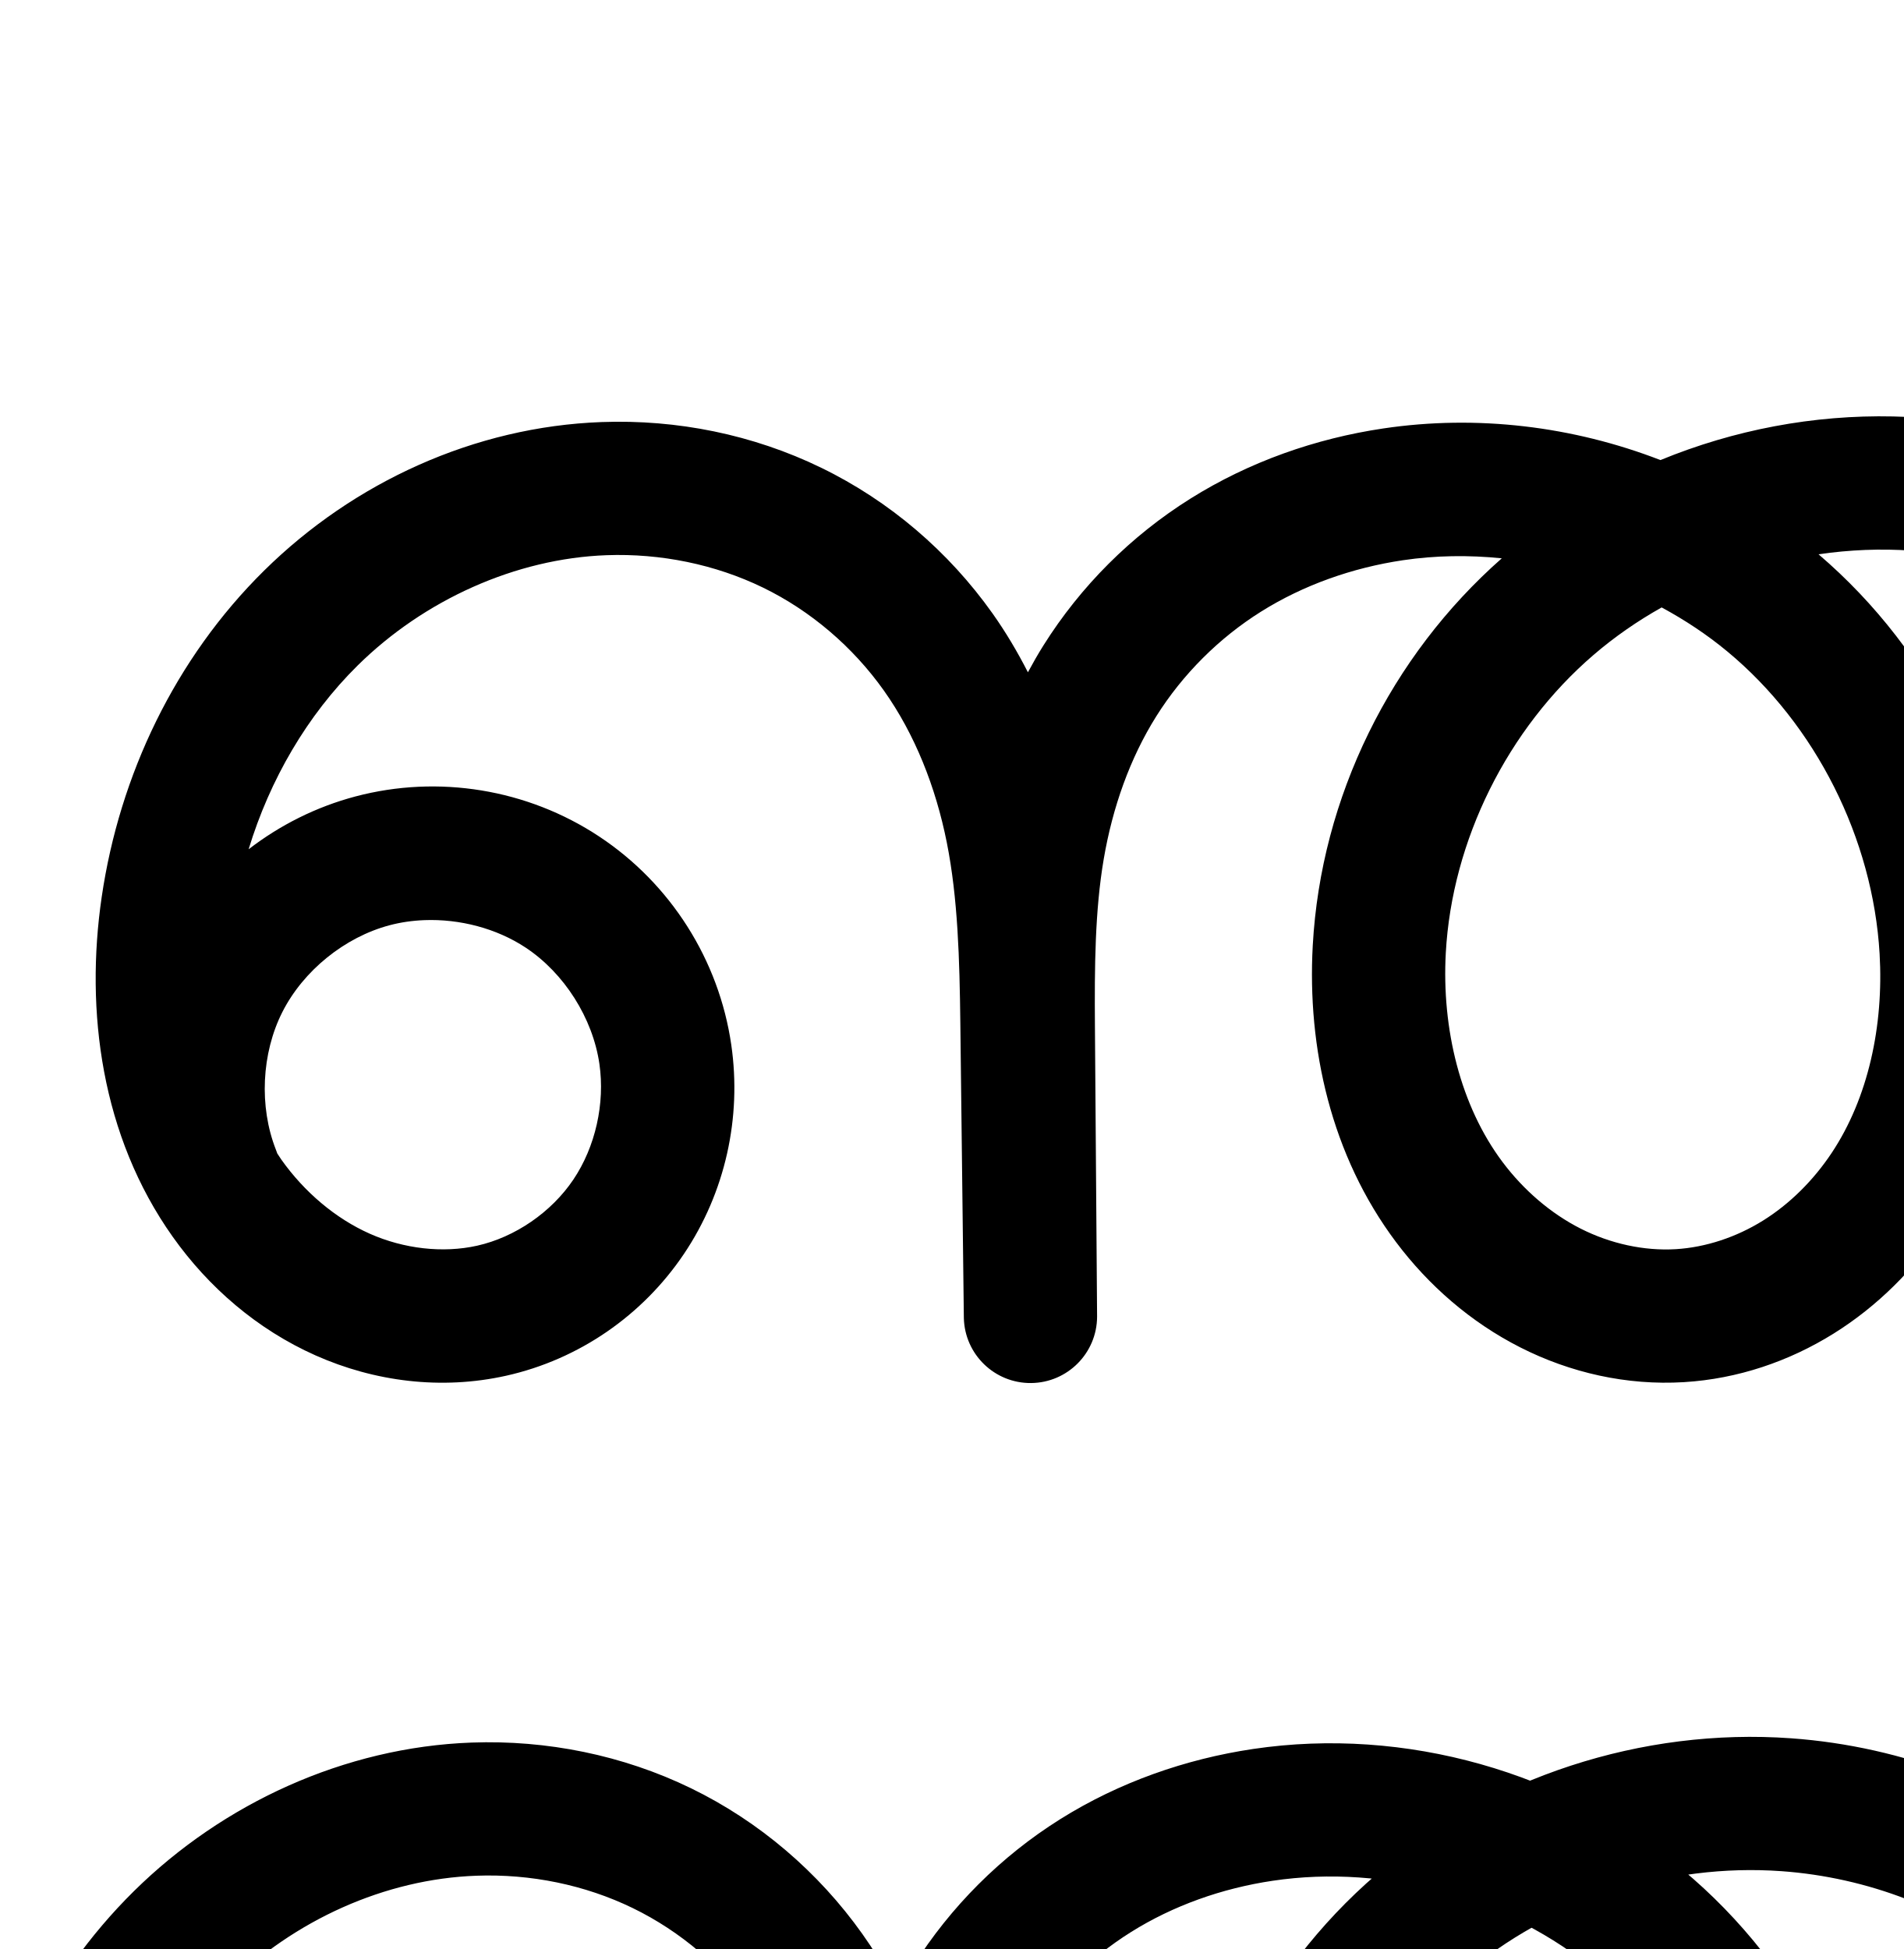
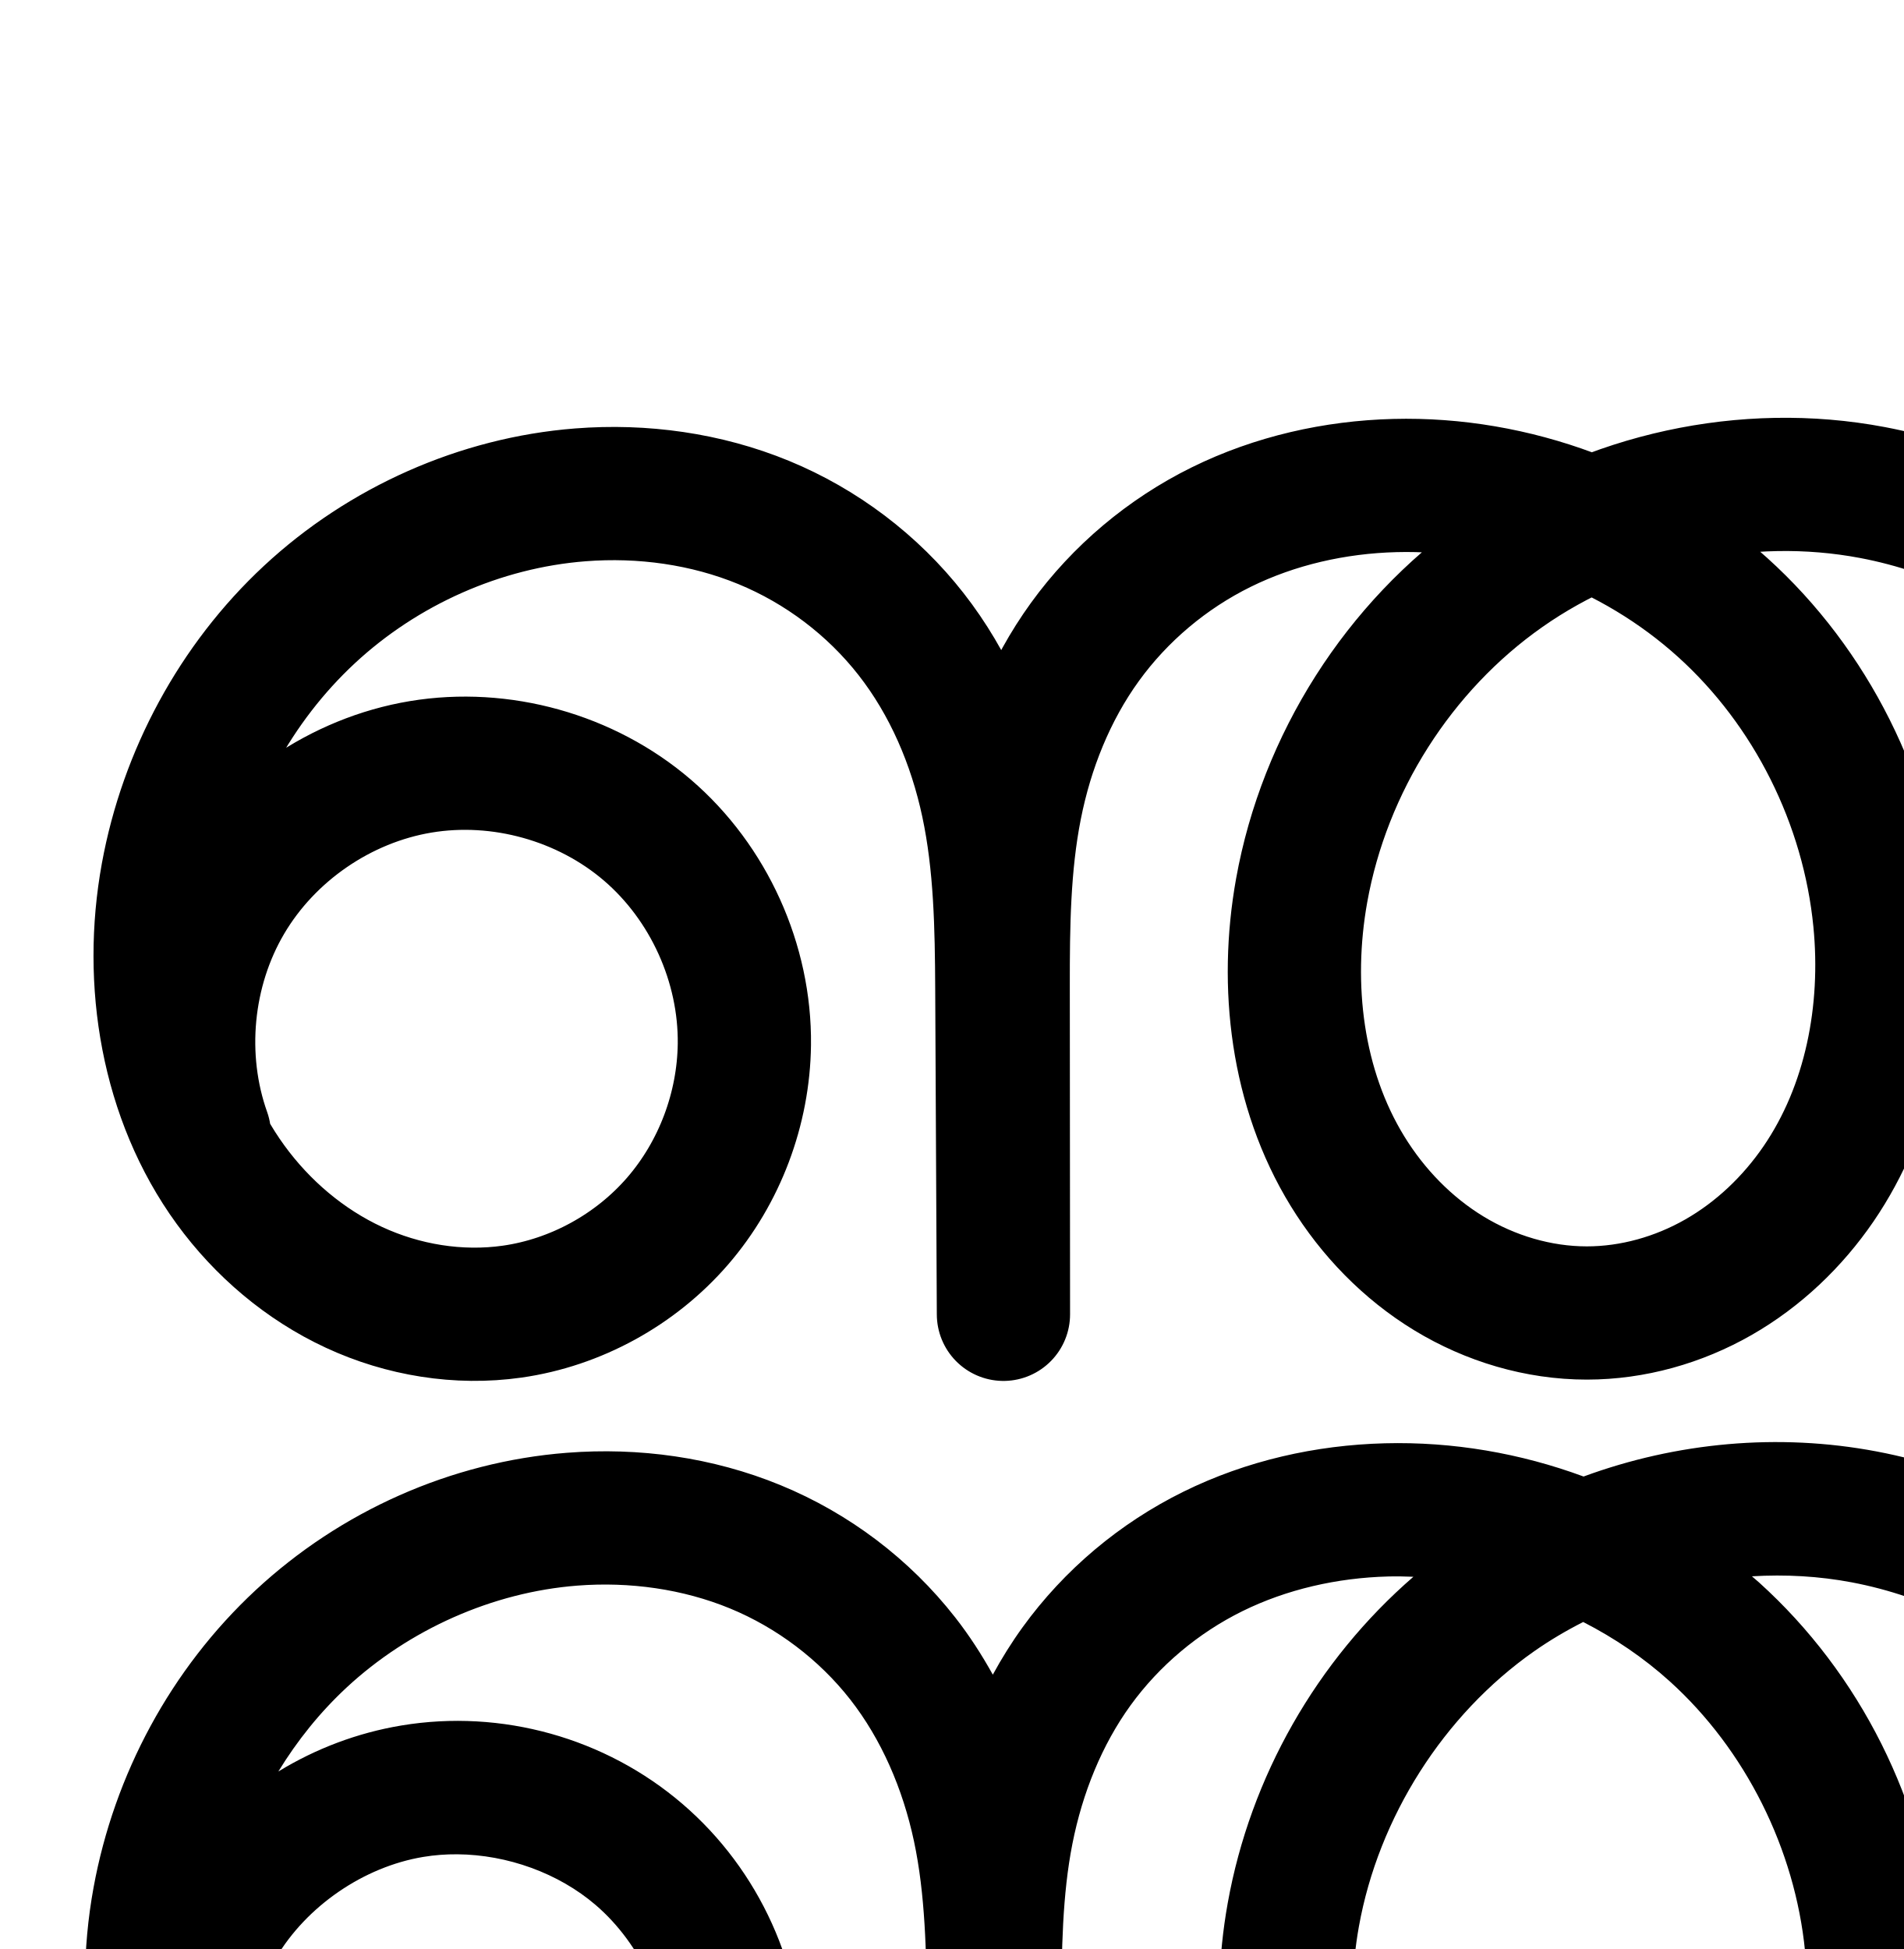
<svg xmlns="http://www.w3.org/2000/svg" width="2000" height="2048" id="svg2992" version="1.1">
  <defs id="defs5498">
    </defs>
  <g id="layer1" transform="translate(0,1048)">
    <g id="layer1-05" transform="translate(-185.1589,-518.0424)">
      <g transform="translate(-2634.39,235.9302)" id="layer1-0" />
-       <path style="color:#000000;font-style:normal;font-variant:normal;font-weight:normal;font-stretch:normal;font-size:medium;line-height:normal;font-family:sans-serif;text-indent:0;text-align:start;text-decoration:none;text-decoration-line:none;text-decoration-style:solid;text-decoration-color:#000000;letter-spacing:normal;word-spacing:normal;text-transform:none;direction:ltr;block-progression:tb;writing-mode:lr-tb;baseline-shift:baseline;text-anchor:start;white-space:normal;clip-rule:nonzero;display:inline;overflow:visible;visibility:visible;opacity:1;isolation:auto;mix-blend-mode:normal;color-interpolation:sRGB;color-interpolation-filters:linearRGB;solid-color:#000000;solid-opacity:1;fill:#000000;fill-opacity:1;fill-rule:evenodd;stroke:none;stroke-width:140;stroke-linecap:round;stroke-linejoin:round;stroke-miterlimit:4;stroke-dasharray:none;stroke-dashoffset:0;stroke-opacity:1;color-rendering:auto;image-rendering:auto;shape-rendering:auto;text-rendering:auto;enable-background:accumulate" d="m 2174.41,-92.35 c -83.848,-1.874 -167.429,14.075 -244.649,45.832 -91.927,-35.573 -192.661,-47.886 -291.223,-33.225 -71.042,10.567 -140.624,34.869 -202.723,73.805 -62.232,39.019 -115.168,91.857 -154.269,154.076 -5.835,9.284 -11.22,18.766 -16.383,28.338 -10.9,-21.302 -23.141,-42.068 -37.223,-61.908 C 1181.897,49.692 1119.989,-3.443 1047.98,-38.451 976.078,-73.407 896.445,-89.333 817.43,-86.471 683.534,-81.62 556.591,-23.058 462.682,69.602 369.062,161.975 310.771,284.576 292.008,412.629 c -17.533,119.652 -0.477,251.079 74.547,356.898 37.603,53.038 88.69,97.435 150.193,124.795 61.795,27.489 132.031,36.566 200.238,21.322 76.488,-17.095 143.33,-63.392 186.789,-128.018 C 947.171,723.095 964.565,644.465 953.5,567.994 940.589,478.759 889.786,398.658 814.568,348.939 739.351,299.221 645.747,283.87 558.59,306.959 517.494,317.846 479.452,336.953 446.379,362.449 468.58,289.398 507.861,221.697 561.01,169.256 630.65,100.543 726.784,56.905 822.498,53.438 c 56.663,-2.053 114.069,9.614 164.27,34.02 50.094,24.354 94.471,62.3 127.006,108.141 32.568,45.888 54.516,101.309 66.17,159.762 11.674,58.552 13.414,122.464 14.217,189.883 l 3.688,309.734 a 70.007,70.007 0 0 0 139.994,-1.354 l -2.272,-305.342 c -0.464,-62.338 0,-121.331 9.256,-175.576 9.243,-54.187 27.523,-105.944 55.256,-150.072 27.735,-44.132 65.916,-82.248 110.106,-109.955 44.322,-27.79 95.748,-46.03 148.949,-53.943 34.181,-5.084 69.176,-5.553 103.912,-2.014 -116.785,102.837 -190.056,250.971 -198.619,406.941 -5.898,107.428 19.163,220.497 87.502,311.553 34.182,45.546 78.386,84.22 130.633,110.711 52.39,26.563 111.656,40.133 171.9,36.471 56.501,-3.434 110.302,-21.806 157.02,-50.908 46.603,-29.031 85.232,-68.057 114.762,-112.461 59.029,-88.764 79.37,-194.475 73.535,-294.811 -9.185,-157.949 -83.517,-308.773 -203.957,-411.748 32.517,-4.708 65.433,-6.136 97.981,-3.793 89.864,6.468 178.386,40.225 246.846,96.291 68.247,55.892 117.943,136.014 134.922,220.963 17.534,87.727 0.262,184.092 -46.65,260.268 -46.912,76.175 -125.195,134.969 -211.426,158.793 a 70.007,70.007 0 0 0 18.592,137.473 l 653.615,0.461 a 70.007,70.007 0 0 0 70.049,-70 l 0,-873.385 a 70.007,70.007 0 1 0 -140,0 l 0,803.336 -335.988,-0.238 c 24.185,-25.269 45.882,-53.013 64.365,-83.025 66.058,-107.263 89.418,-237.59 64.728,-361.119 -23.811,-119.135 -90.735,-225.865 -183.502,-301.838 -92.554,-75.799 -207.78,-119.144 -325.5,-127.617 -9.811,-0.706 -19.63,-1.167 -29.445,-1.387 z M 1931.006,108.328 c 24.484,13.217 47.7,28.604 68.963,46.227 93.004,77.083 153.013,196.796 160.049,317.789 4.385,75.403 -11.898,151.342 -50.348,209.16 -19.21,28.887 -44.102,53.647 -72.207,71.154 a 70.007,70.007 0 0 0 -0,0 c -27.99,17.436 -60.135,28.09 -91.49,29.996 -33.385,2.029 -68.822,-5.74 -100.094,-21.596 -31.415,-15.928 -59.85,-40.404 -81.973,-69.881 -44.272,-58.99 -64.072,-139.947 -59.685,-219.84 6.497,-118.336 64.992,-235.58 155.281,-313.148 21.993,-18.895 46.036,-35.542 71.506,-49.861 z M 630.908,436.924 c 37.299,-1.448 76.019,8.685 106.461,28.807 40.589,26.829 70.607,74.157 77.574,122.311 6.01,41.535 -4.201,87.049 -27.342,121.461 -23.078,34.318 -61.274,60.602 -101.15,69.514 -35.984,8.042 -77.05,3.296 -112.801,-12.607 -36.042,-16.033 -68.741,-43.797 -92.887,-77.854 -1.479,-2.085 -2.829,-4.273 -4.246,-6.408 a 70.007,70.007 0 0 0 -1.496,-4.055 c -17.786,-45.287 -15.139,-101.268 6.844,-144.674 21.983,-43.405 65.544,-78.667 112.576,-91.127 11.758,-3.115 24.034,-4.885 36.467,-5.367 z" id="path4139-1-0-4-2-2-4-1-5" />
-       <path id="path4139-1-0-4-2-2-4-1-5-6" d="m 273.095,2091.279 c -25.374,-64.605 -21.808,-139.97 9.552,-201.891 31.36,-61.921 90.004,-109.391 157.099,-127.165 67.095,-17.774 141.549,-5.564 199.452,32.71 57.903,38.274 98.313,101.988 108.252,170.682 8.537,59.003 -5.265,121.075 -38.533,170.547 -33.268,49.472 -85.787,85.763 -143.969,98.767 -52.096,11.643 -107.746,4.73 -156.519,-16.966 -48.773,-21.697 -90.666,-57.777 -121.54,-101.324 -61.748,-87.094 -77.87,-200.628 -62.391,-306.263 16.656,-113.666 68.803,-222.663 150.578,-303.35 81.775,-80.687 193.314,-131.786 308.119,-135.945 67.839,-2.458 136.358,11.339 197.409,41.02 61.051,29.681 114.193,75.222 153.482,130.58 39.29,55.358 64.463,120.014 77.736,186.588 13.273,66.573 14.756,134.859 15.563,202.738 l 3.687,309.735 -2.27,-305.342 c -0.467,-62.803 -0.31,-125.957 10.251,-187.868 10.561,-61.91 31.572,-122.372 64.991,-175.547 33.419,-53.176 78.977,-98.653 132.187,-132.016 53.211,-33.363 113.715,-54.634 175.837,-63.874 139.612,-20.767 287.124,21.094 395.799,111.164 108.675,90.07 177.068,226.709 185.262,367.62 5.11,87.87 -13.201,178.695 -61.941,251.986 -24.37,36.646 -56.131,68.538 -93.485,91.807 -37.354,23.269 -80.328,37.782 -124.256,40.452 -46.814,2.846 -94.166,-7.823 -135.997,-29.032 -41.831,-21.209 -78.151,-52.784 -106.304,-90.296 -56.305,-75.023 -78.735,-172.036 -73.593,-265.697 7.595,-138.33 74.476,-272.128 179.56,-362.406 105.084,-90.279 246.764,-136.183 384.945,-126.237 103.792,7.47 205.666,46.021 286.173,111.954 80.507,65.933 138.817,159.359 159.212,261.401 21.112,105.628 0.795,218.974 -55.69,310.694 -56.485,91.719 -148.56,160.874 -252.388,189.559 l 653.615,0.46 0,-873.385" style="fill:none;fill-rule:evenodd;stroke:#000000;stroke-width:140;stroke-linecap:round;stroke-linejoin:round;stroke-miterlimit:4;stroke-dasharray:none;stroke-opacity:1" />
+       <path id="path4139-1-0-4-2-2-4-1-2-0" d="m 399.863,661.928 c -28.518,-80.179 -19.672,-172.801 23.506,-246.133 43.178,-73.332 119.88,-126 203.827,-139.96 83.947,-13.96 173.566,11.051 238.153,66.463 64.587,55.412 102.932,140.187 101.897,225.28 -0.821,67.495 -25.972,134.518 -70.129,185.572 -44.157,51.053 -107.033,85.654 -173.862,95.153 -56.28,8 -114.679,-1.604 -166.241,-25.538 C 505.453,798.831 460.762,760.825 427.325,714.854 360.45,622.91 340.639,501.556 361.07,389.715 380.074,285.69 432.758,187.86 510.192,115.843 587.626,43.827 689.525,-1.752 794.952,-9.97 c 65.304,-5.09 131.963,4.082 192.537,29.008 60.574,24.926 114.547,65.719 154.898,117.317 40.35,51.598 66.652,113.413 80.3,177.477 13.648,64.064 14.754,130.047 15.077,195.548 l 1.687,341.735 -0.27,-345.342 c -0.049,-63.037 0.626,-126.501 12.85,-188.342 12.224,-61.84 36.071,-121.764 73.027,-172.831 36.956,-51.067 86.645,-92.774 143.176,-120.665 56.531,-27.891 119.461,-42.062 182.477,-43.698 125.442,-3.256 251.264,44.004 344.391,128.108 93.127,84.105 152.801,203.983 165.024,328.87 9.416,96.207 -9.7,196.989 -64.271,276.779 -27.285,39.895 -63.145,74.106 -105.097,98.107 -41.953,24.001 -90.015,37.626 -138.348,37.625 -50.919,-0.001 -101.511,-15.153 -145.002,-41.634 -43.492,-26.481 -79.904,-64.084 -106.527,-107.489 -53.246,-86.811 -66.09,-194.667 -48.099,-294.905 23.94,-133.385 101.912,-256.453 212.885,-334.232 110.973,-77.78 253.697,-109.079 386.848,-83.87 91.686,17.359 178.438,60.902 246.275,124.977 67.837,64.075 116.385,148.569 136.344,239.724 20.634,94.236 10.413,194.969 -28.729,283.14 -39.142,88.171 -106.999,163.317 -190.733,211.221 l 632.866,1.454 0,-873.385" style="fill:none;fill-rule:evenodd;stroke:#000000;stroke-width:140;stroke-linecap:round;stroke-linejoin:round;stroke-miterlimit:4;stroke-dasharray:none;stroke-opacity:1" />
+       <path style="color:#000000;font-style:normal;font-variant:normal;font-weight:normal;font-stretch:normal;font-size:medium;line-height:normal;font-family:sans-serif;text-indent:0;text-align:start;text-decoration:none;text-decoration-line:none;text-decoration-style:solid;text-decoration-color:#000000;letter-spacing:normal;word-spacing:normal;text-transform:none;direction:ltr;block-progression:tb;writing-mode:lr-tb;baseline-shift:baseline;text-anchor:start;white-space:normal;clip-rule:nonzero;display:inline;overflow:visible;visibility:visible;opacity:1;isolation:auto;mix-blend-mode:normal;color-interpolation:sRGB;color-interpolation-filters:linearRGB;solid-color:#000000;solid-opacity:1;fill:#000000;fill-opacity:1;fill-rule:evenodd;stroke:none;stroke-width:140;stroke-linecap:round;stroke-linejoin:round;stroke-miterlimit:4;stroke-dasharray:none;stroke-dashoffset:0;stroke-opacity:1;color-rendering:auto;image-rendering:auto;shape-rendering:auto;text-rendering:auto;enable-background:accumulate" d="m 2938.715,980.125 a 70.007,70.007 0 0 0 -68.947,70.988 l 0,803.225 -376.853,-0.867 c 27.444,-34.612 50.668,-72.623 68.701,-113.244 l 0,-0 c 45.33,-102.112 57.025,-217.378 33.129,-326.514 -23.099,-105.494 -78.609,-201.919 -156.658,-275.641 -77.986,-73.661 -176.54,-123.03 -281.318,-142.867 -103.216,-19.542 -210.118,-9.6 -307.779,26.353 -66.412,-24.521 -137.379,-36.766 -208.861,-34.91 -72.291,1.877 -145.053,18.05 -211.633,50.898 -66.766,32.941 -125.097,81.857 -168.912,142.402 -11.597,16.025 -21.96,32.698 -31.297,49.812 -11.574,-20.838 -24.584,-41.032 -39.525,-60.139 -47.981,-61.356 -111.504,-109.345 -183.4,-138.93 -71.698,-29.504 -149.137,-39.947 -224.615,-34.064 -121.936,9.504 -237.918,61.502 -326.992,144.344 -88.989,82.763 -148.591,193.659 -170.311,312.551 -23.478,128.516 -1.735,268.572 78.506,378.893 40.095,55.125 93.608,100.885 156.828,130.23 63.384,29.422 134.877,41.395 205.564,31.348 84.22,-11.971 161.527,-54.579 216.955,-118.664 55.383,-64.033 86.154,-146.196 87.18,-230.514 1.297,-106.683 -45.339,-209.787 -126.312,-279.258 -80.974,-69.471 -189.971,-99.888 -295.217,-82.387 -46.18,7.679 -90.052,24.331 -129.33,48.359 19.855,-32.524 43.872,-62.366 71.48,-88.043 65.794,-61.191 153.609,-100.351 242.527,-107.281 55.129,-4.297 111.012,3.605 160.461,23.953 49.251,20.267 93.675,53.865 126.395,95.705 32.731,41.855 55.236,93.826 66.977,148.939 11.768,55.238 13.22,116.364 13.541,181.309 l 1.685,341.318 0,0.127 0,0.289 a 70.007,70.007 0 0 0 139.998,-0.398 l 0,-0.291 0,-0.055 -0.27,-344.998 c -0.049,-62.501 0.969,-121.329 11.521,-174.713 10.534,-53.29 30.971,-103.783 61.064,-145.367 30.098,-41.59 71.144,-76.086 117.439,-98.928 46.482,-22.933 99.582,-35.101 153.322,-36.496 8.79,-0.228 17.598,-0.051 26.408,0.309 -101.562,88.018 -171.251,210.182 -195.055,342.811 -20.556,114.533 -6.805,239.308 57.328,343.869 32.075,52.295 75.983,97.916 129.793,130.68 53.956,32.853 116.602,51.844 181.408,51.844 61.489,0 121.065,-17.092 173.107,-46.865 51.916,-29.701 95.225,-71.256 128.117,-119.348 65.776,-96.173 86.931,-213.05 76.158,-323.115 -13.952,-142.547 -81.13,-277.691 -187.773,-374.002 -2.416,-2.182 -4.944,-4.225 -7.396,-6.363 35.215,-2.133 70.544,-0.157 104.869,6.342 78.593,14.88 153.54,52.598 211.228,107.088 57.625,54.429 99.212,126.993 116.031,203.809 17.371,79.337 8.625,165.535 -24.328,239.766 -32.953,74.231 -91.019,138.533 -161.514,178.863 a 70.007,70.007 0 0 0 34.6,130.76 l 632.865,1.453 a 70.007,70.007 0 0 0 70.16,-70 l 0,-873.385 a 70.007,70.007 0 0 0 -71.053,-70.988 z m -1090.125,194.303 c 32.885,16.838 63.634,37.694 90.828,62.254 79.612,71.899 131.779,176.51 142.273,283.738 8.06,82.349 -9.017,167.037 -52.383,230.443 -21.679,31.698 -50.088,58.564 -82.078,76.865 -31.863,18.229 -68.411,28.384 -103.588,28.383 -37.032,0 -75.572,-11.312 -108.6,-31.422 -33.174,-20.199 -62.091,-49.783 -83.262,-84.299 -42.358,-69.059 -54.294,-159.998 -38.869,-245.939 20.593,-114.741 88.988,-222.571 184.162,-289.277 16.347,-11.457 33.621,-21.663 51.516,-30.746 z M 665.756,1418.523 c 52.369,0.446 106.083,19.688 145.246,53.287 48.2,41.353 78.255,107.799 77.482,171.303 -0.616,50.673 -20.147,102.557 -53.078,140.631 -32.886,38.022 -81.332,64.614 -130.77,71.641 -41.873,5.952 -87.179,-1.28 -126.918,-19.727 -39.904,-18.522 -75.773,-48.775 -102.553,-85.594 -5.325,-7.322 -10.196,-15.003 -14.816,-22.865 a 70.007,70.007 0 0 0 -3.301,-12.344 c -21.282,-59.837 -14.35,-132.431 17.873,-187.158 32.223,-54.727 92.342,-96.006 154.99,-106.424 11.747,-1.953 23.759,-2.853 35.844,-2.75 z" id="path4139-1-0-4-2-2-4-1-2-0-7" />
    </g>
  </g>
</svg>
